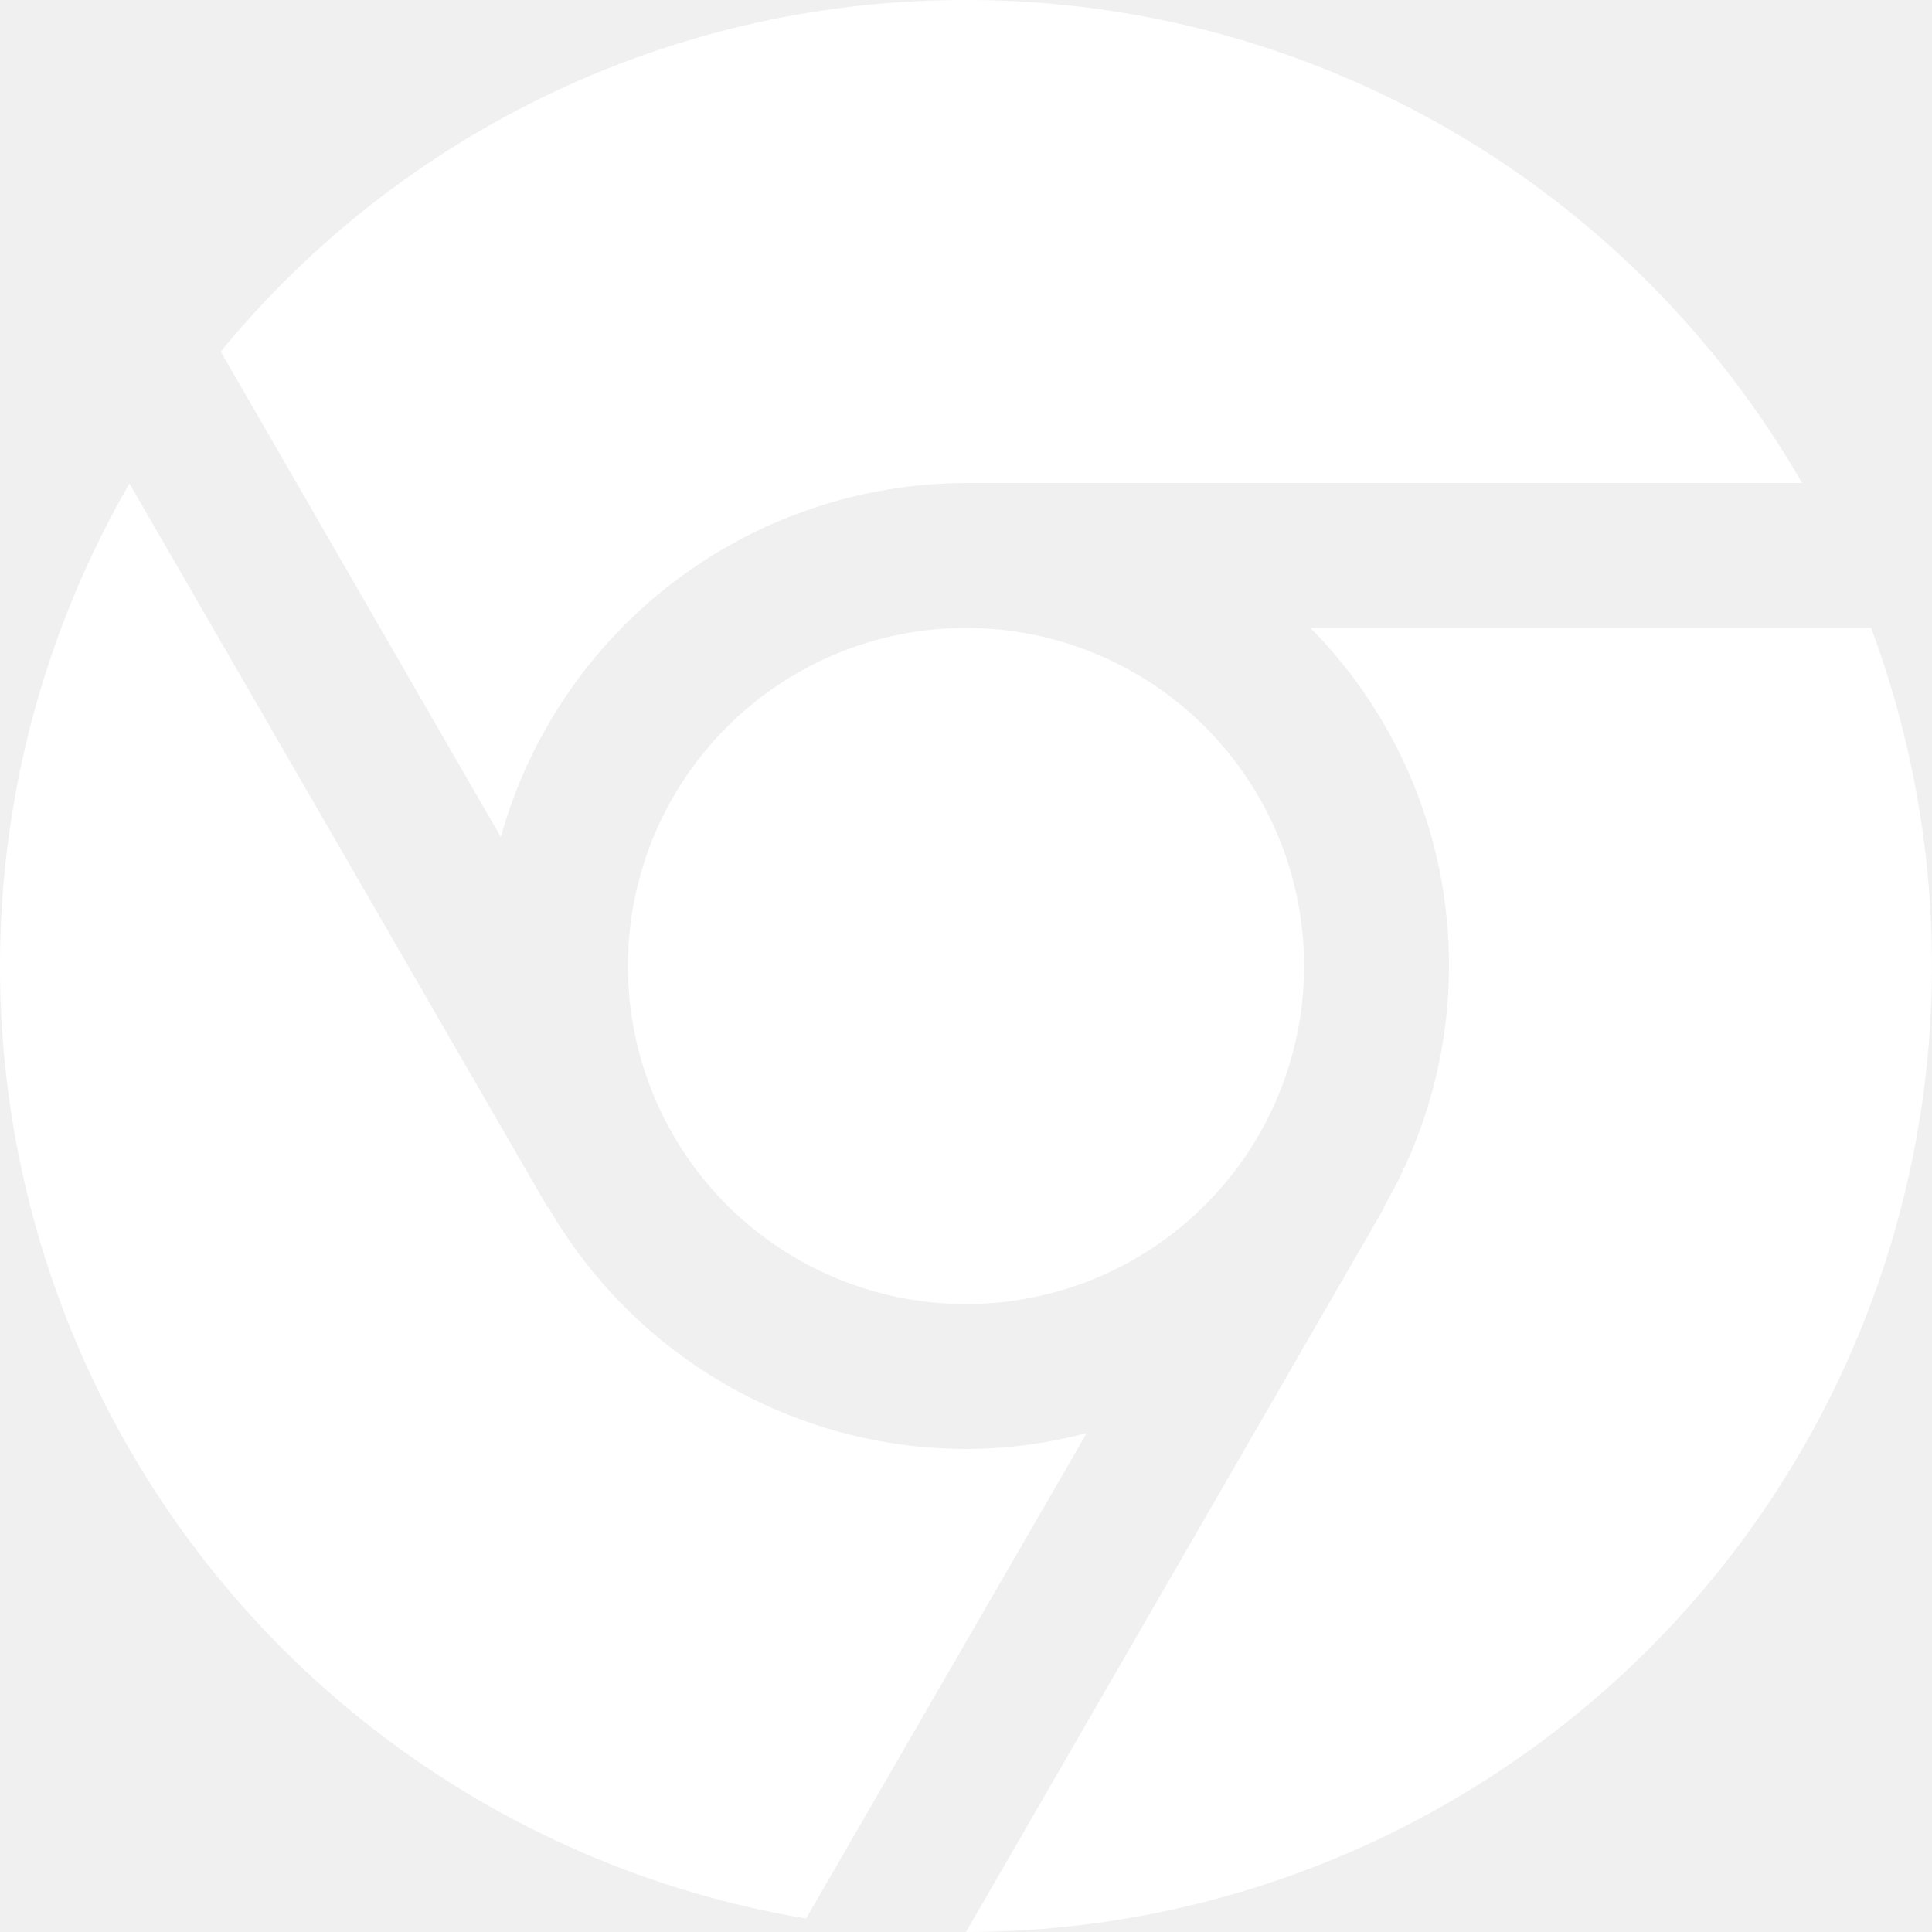
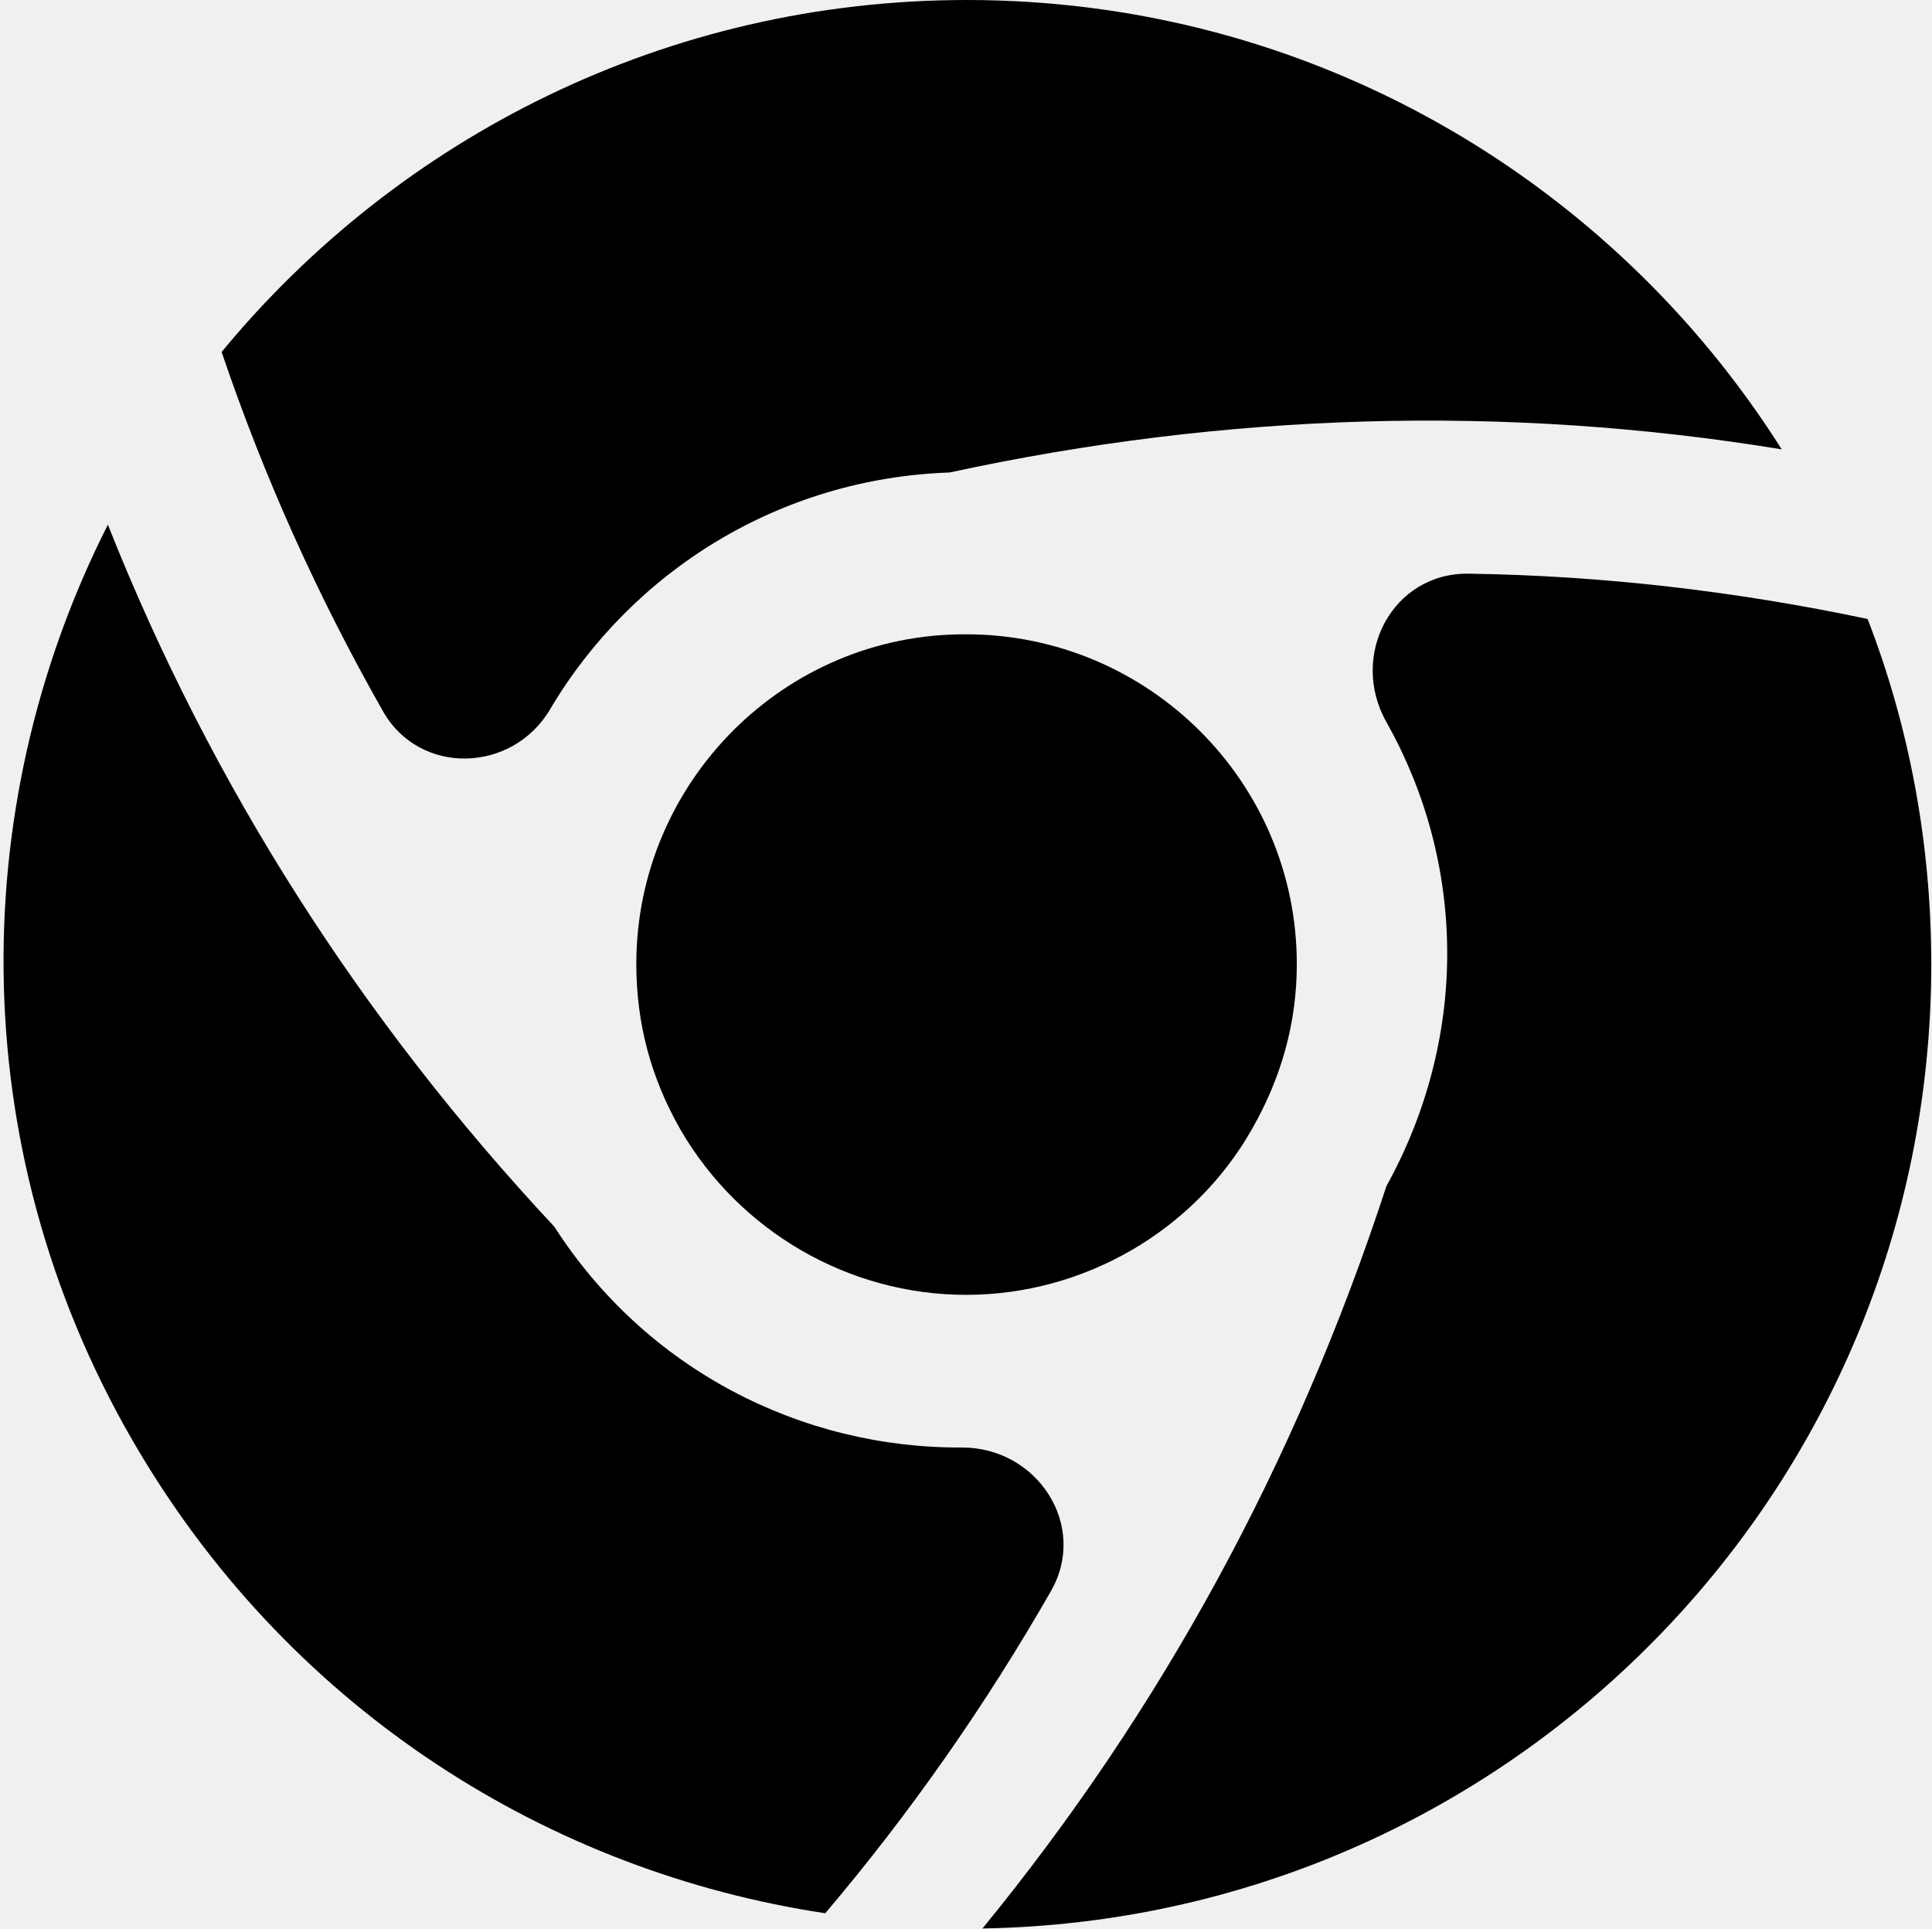
- <svg xmlns="http://www.w3.org/2000/svg" width="71" height="71" viewBox="0 0 71 71" fill="none">
-   <g clip-path="url(#clip0_805_346)">
-     <g clip-path="url(#clip1_805_346)">
-       <path d="M35.5 6.10245e-05C30.263 -0.01 25.089 1.144 20.352 3.379C15.616 5.613 11.435 8.872 8.112 12.921L18.405 30.761C19.446 27.025 21.679 23.732 24.766 21.383C27.852 19.034 31.621 17.758 35.5 17.75H66.226C63.118 12.351 58.64 7.867 53.246 4.751C47.851 1.634 41.73 -0.004 35.5 6.10245e-05ZM4.756 17.767C1.89 22.73 0.268 28.312 0.03 34.038C-0.208 39.763 0.944 45.461 3.388 50.644C5.832 55.827 9.495 60.341 14.064 63.8C18.633 67.258 23.971 69.559 29.623 70.505L39.937 52.664C38.489 53.049 36.998 53.246 35.5 53.25C32.385 53.245 29.327 52.421 26.632 50.86C23.937 49.299 21.7 47.057 20.146 44.358L20.128 44.375L4.756 17.767ZM35.5 23.075C33.042 23.075 30.64 23.804 28.597 25.169C26.553 26.534 24.961 28.475 24.021 30.745C23.08 33.016 22.834 35.514 23.314 37.924C23.793 40.334 24.976 42.548 26.714 44.286C28.452 46.023 30.666 47.207 33.076 47.686C35.486 48.166 37.984 47.92 40.255 46.979C42.525 46.039 44.465 44.446 45.831 42.403C47.196 40.36 47.925 37.958 47.925 35.5C47.925 32.205 46.616 29.044 44.286 26.714C41.955 24.384 38.795 23.075 35.5 23.075ZM48.157 23.075C50.882 25.834 52.623 29.413 53.11 33.26C53.598 37.106 52.805 41.007 50.855 44.358L50.872 44.375L35.5 71C41.231 70.996 46.877 69.606 51.955 66.948C57.032 64.289 61.391 60.441 64.659 55.733C67.927 51.024 70.007 45.595 70.722 39.908C71.437 34.221 70.765 28.446 68.763 23.075H48.157Z" fill="white" />
-     </g>
-   </g>
-   <defs>
-     <clipPath id="clip0_805_346">
-       <rect width="71" height="71" fill="white" />
-     </clipPath>
-     <clipPath id="clip1_805_346">
-       <rect width="71" height="71" fill="white" />
-     </clipPath>
-   </defs>
+ <svg xmlns="http://www.w3.org/2000/svg" width="534" height="533" viewBox="0 0 534 533" fill="none">
+   <path d="M262.468 130.59C338.69 114.066 415.978 111.667 492.466 124.193C445.294 49.571 362.143 0 267.265 0C184.382 0 110.292 37.844 61.254 97.276C72.981 131.922 87.905 164.969 105.761 196.417C115.889 214.54 141.74 213.741 152.134 195.884C174.787 157.774 215.563 132.189 262.468 130.59Z" fill="black" />
+   <path d="M153.213 339.037C99.911 282.004 58.336 216.976 29.819 145.019C-10.157 223.905 -9.891 320.648 38.881 401.933C81.522 473.091 151.881 517.332 228.102 528.792C251.821 500.808 272.609 470.959 290.465 439.778C300.859 421.655 286.734 400.068 265.946 400.068C221.439 400.334 178.532 378.481 153.213 339.037Z" fill="black" />
+   <path d="M175.874 266.461C175.874 282.718 179.872 297.91 188.133 312.301C204.391 340.284 234.506 357.874 267.02 357.874C299.534 357.874 329.916 340.284 345.907 312.301C354.169 297.91 358.433 282.718 358.433 266.461C358.433 216.091 317.39 175.314 267.02 175.314C216.916 175.048 175.874 216.091 175.874 266.461Z" fill="black" />
+   <path d="M516.203 171.081C479.692 163.352 442.647 159.088 405.869 158.555C384.814 158.288 372.821 181.208 383.215 199.597C393.876 218.519 400.005 240.373 400.005 263.559C400.005 285.946 394.142 308.066 383.215 327.788C358.163 404.542 320.852 472.769 271.548 533C416.795 530.601 533.793 412.271 533.793 266.491C533.793 232.91 527.663 200.663 516.203 171.081Z" fill="black" />
</svg>
